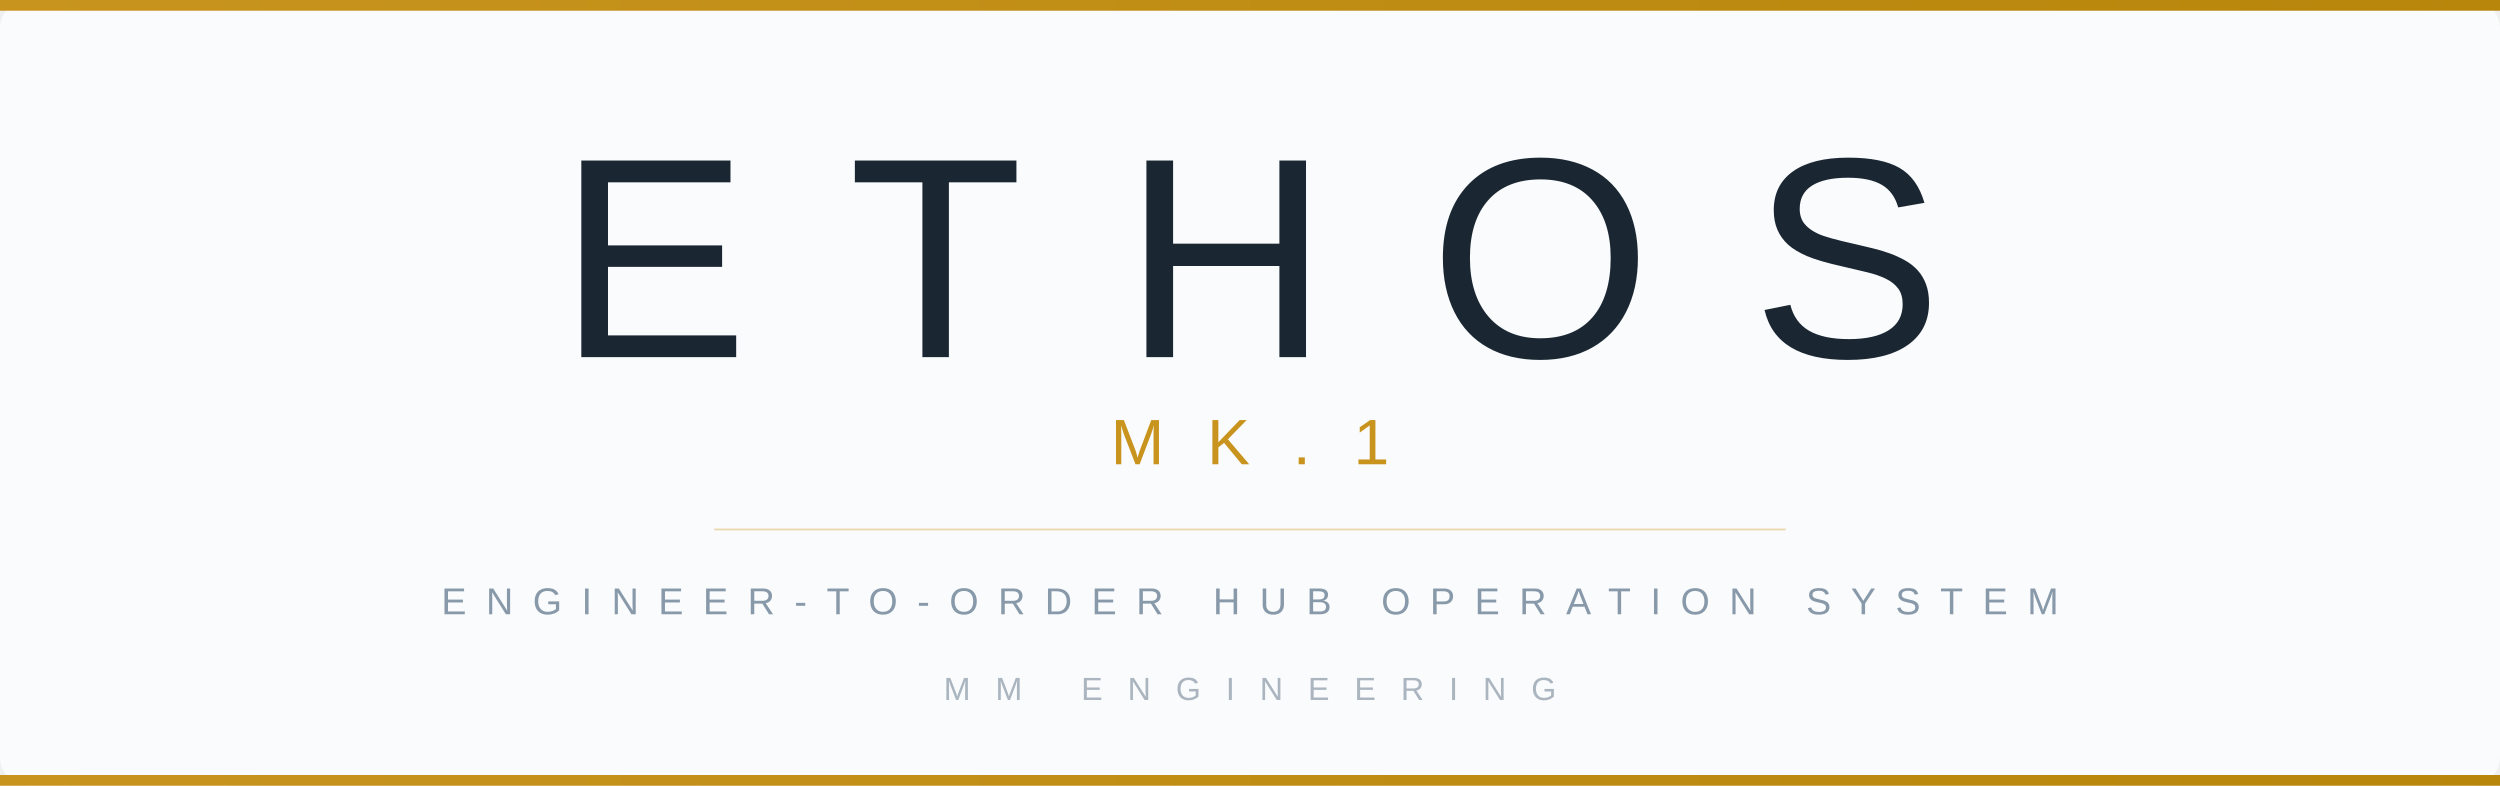
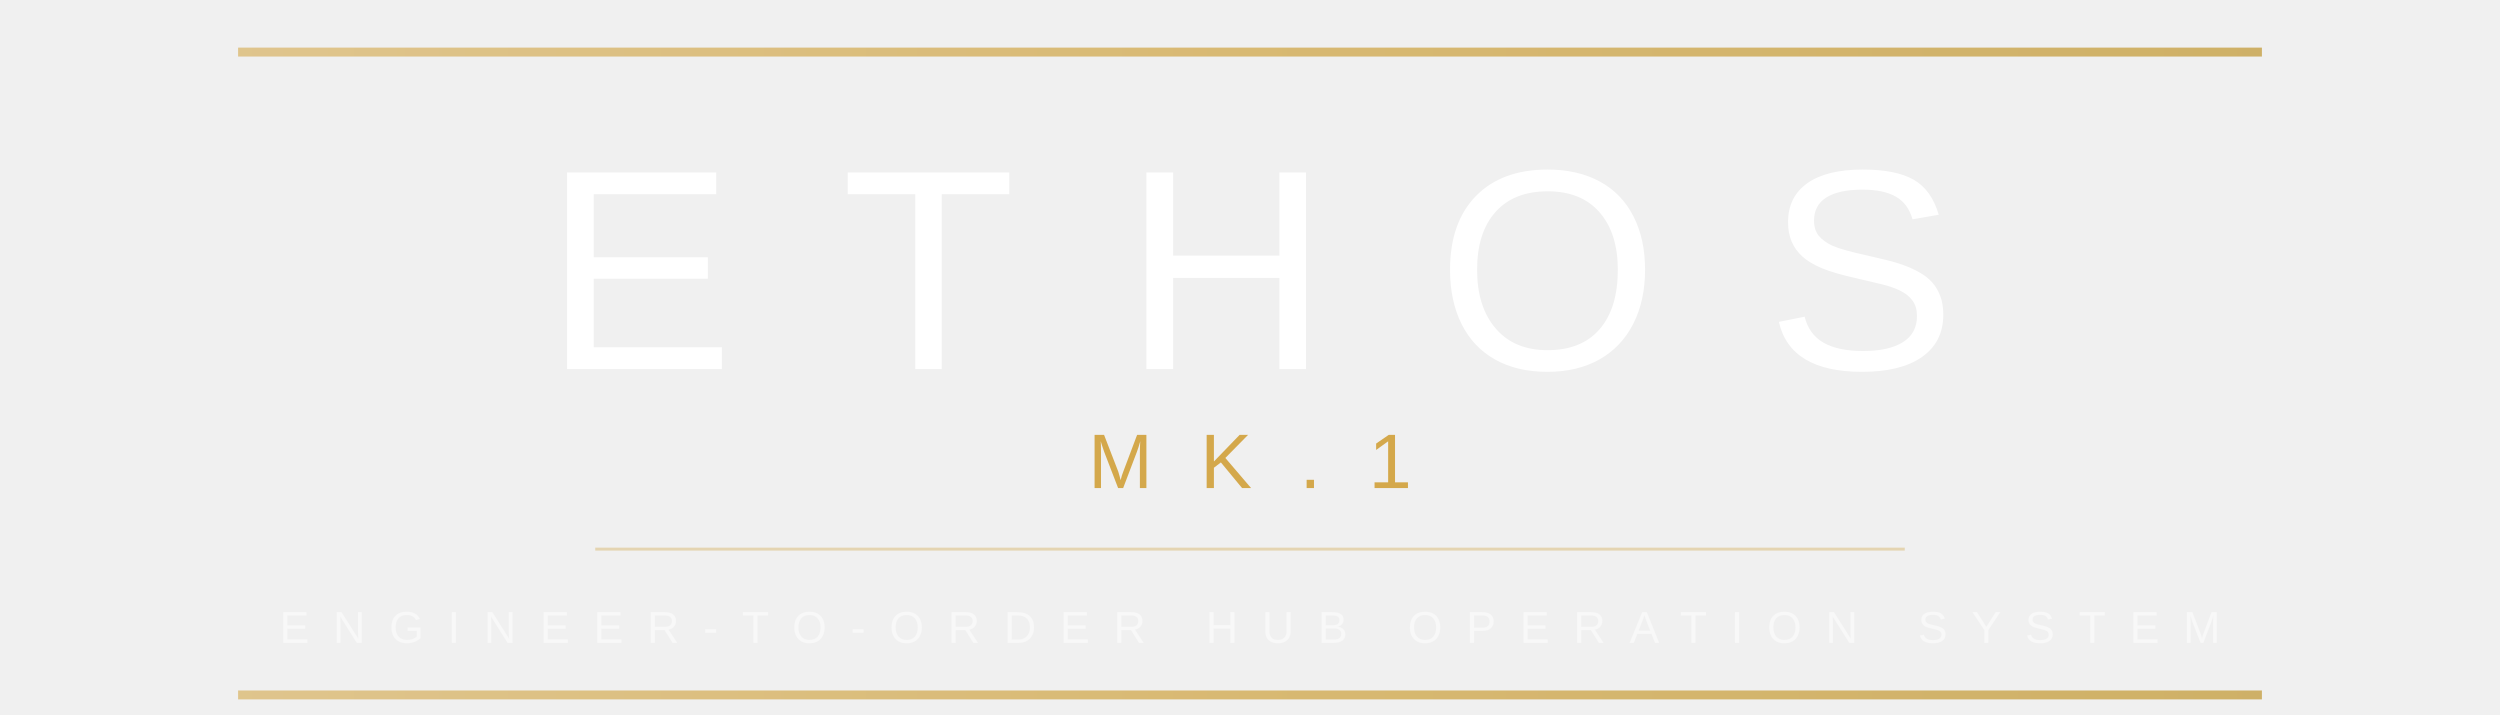
- <svg xmlns="http://www.w3.org/2000/svg" viewBox="0 0 700 220" width="700" height="220">
+ <svg xmlns="http://www.w3.org/2000/svg" viewBox="0 0 420 120" width="420" height="120">
  <defs>
    <linearGradient id="goldGrad" x1="0%" y1="0%" x2="100%" y2="0%">
-       <stop offset="0%" style="stop-color:#C8941E;stop-opacity:1" />
+       <stop offset="0%" style="stop-color:#D4A84B;stop-opacity:1" />
+       <stop offset="50%" style="stop-color:#C8941E;stop-opacity:1" />
      <stop offset="100%" style="stop-color:#B8860B;stop-opacity:1" />
    </linearGradient>
  </defs>
-   <rect width="700" height="220" rx="8" fill="#FAFBFC" />
-   <rect x="0" y="0" width="700" height="3" rx="8 8 0 0" fill="url(#goldGrad)" />
-   <text x="350" y="100" text-anchor="middle" font-family="'SF Pro Display', 'Helvetica Neue', 'Arial', sans-serif" font-size="80" font-weight="200" letter-spacing="28" fill="#1A2733">
+   <rect x="40" y="8" width="340" height="1.5" fill="url(#goldGrad)" opacity="0.6" />
+   <text x="210" y="62" text-anchor="middle" font-family="'Segoe UI', 'Helvetica Neue', Arial, sans-serif" font-size="48" font-weight="300" letter-spacing="18" fill="#FFFFFF">
    ETHOS
  </text>
-   <text x="350" y="130" text-anchor="middle" font-family="'SF Pro Display', 'Helvetica Neue', 'Arial', sans-serif" font-size="18" font-weight="300" letter-spacing="12" fill="#C8941E">
-          MK.1
+   <text x="210" y="82" text-anchor="middle" font-family="'Segoe UI', 'Helvetica Neue', Arial, sans-serif" font-size="13" font-weight="300" letter-spacing="8" fill="#D4A84B">
+     MK.1
  </text>
-   <rect x="200" y="148" width="300" height="0.5" fill="#C8941E" opacity="0.35" />
-   <text x="350" y="172" text-anchor="middle" font-family="'SF Pro Display', 'Helvetica Neue', 'Arial', sans-serif" font-size="10.5" font-weight="300" letter-spacing="5.5" fill="#8899AA">
+   <rect x="100" y="92" width="220" height="0.5" fill="#C8941E" opacity="0.3" />
+   <text x="210" y="108" text-anchor="middle" font-family="'Segoe UI', 'Helvetica Neue', Arial, sans-serif" font-size="7.5" font-weight="300" letter-spacing="4" fill="rgba(255,255,255,0.5)">
    ENGINEER-TO-ORDER HUB OPERATION SYSTEM
  </text>
-   <text x="350" y="196" text-anchor="middle" font-family="'SF Pro Display', 'Helvetica Neue', 'Arial', sans-serif" font-size="9" font-weight="400" letter-spacing="7" fill="#AAB5C0">
-     MM ENGINEERING
-   </text>
-   <rect x="0" y="217" width="700" height="3" rx="0 0 8 8" fill="url(#goldGrad)" />
+   <rect x="40" y="116" width="340" height="1.5" fill="url(#goldGrad)" opacity="0.6" />
</svg>
